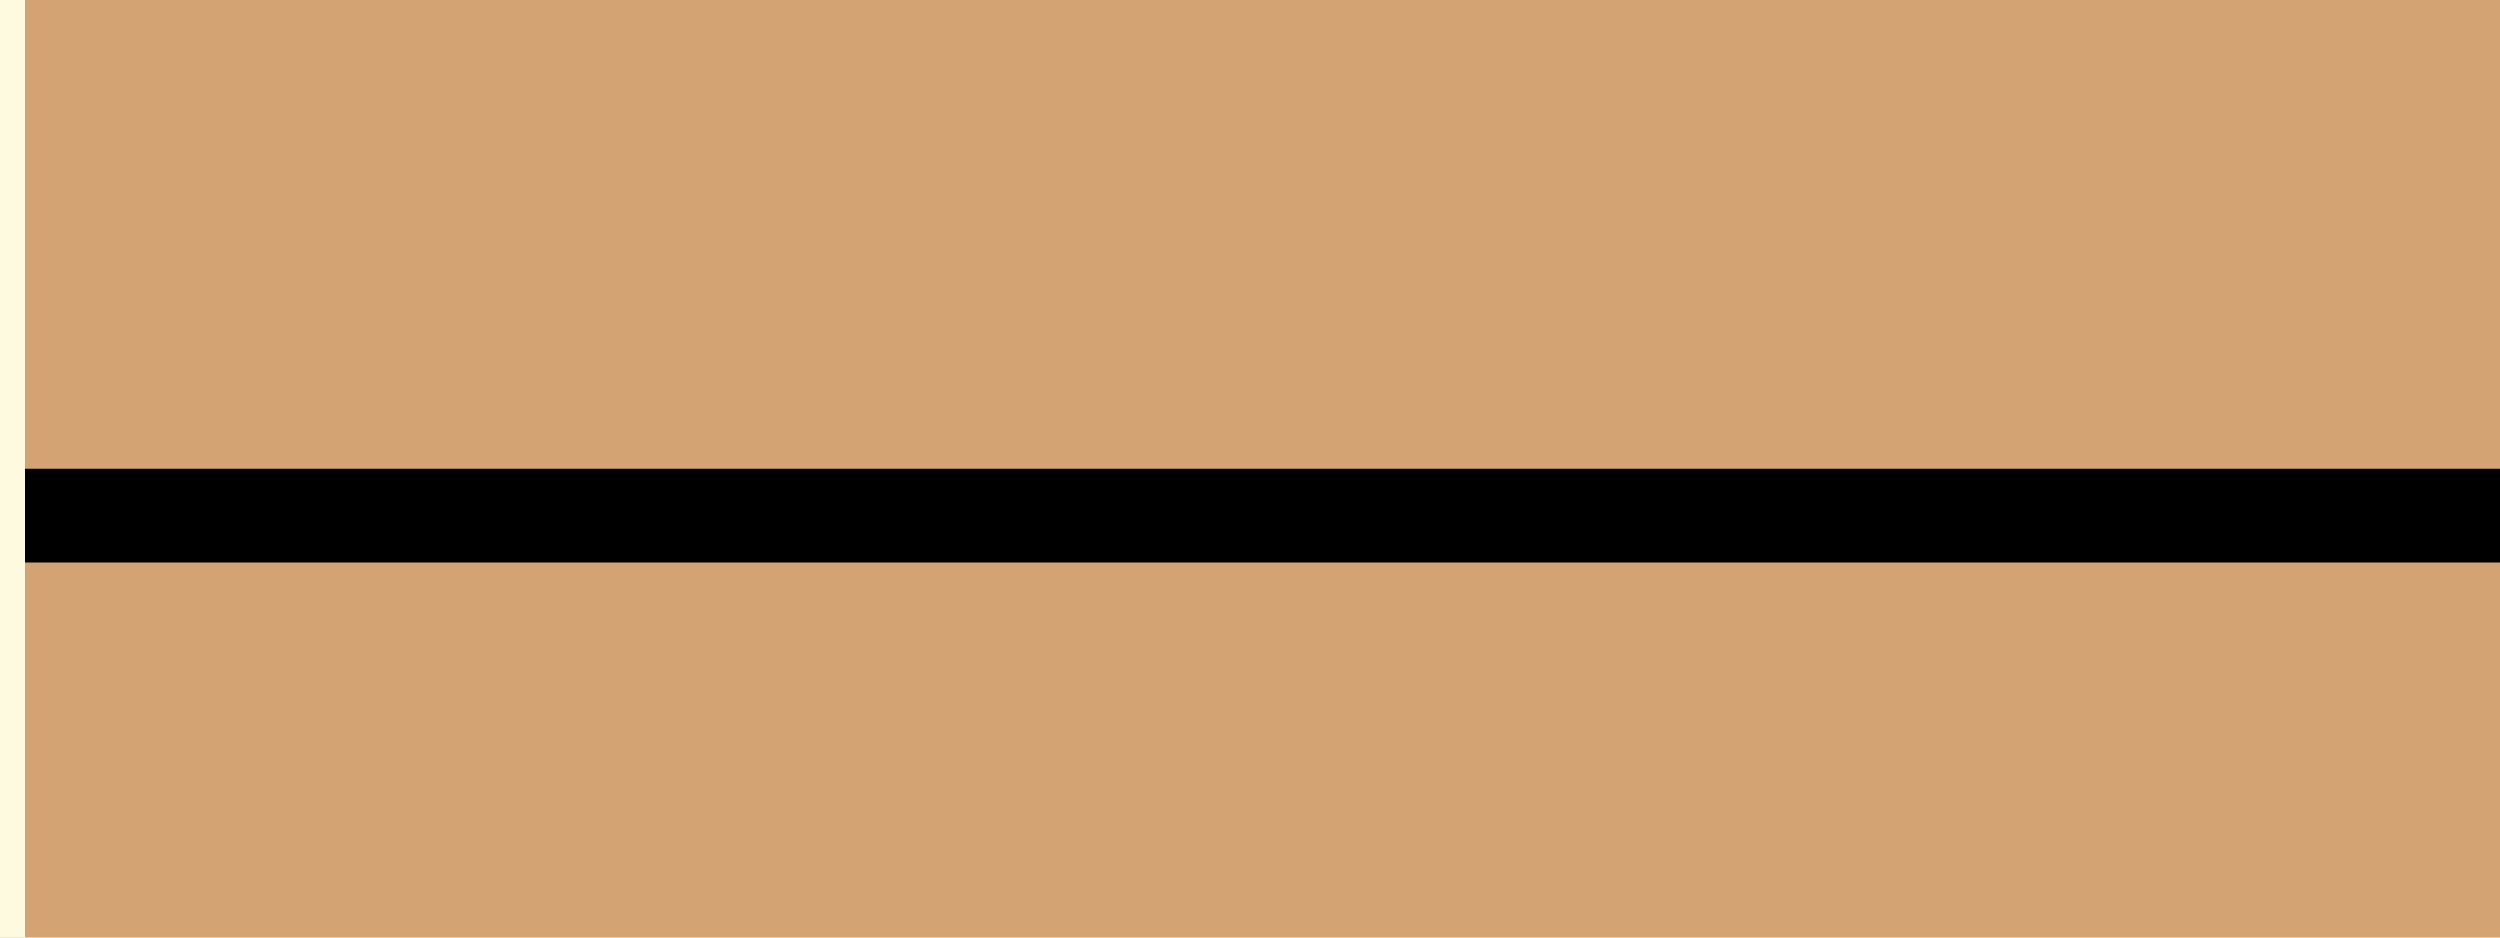
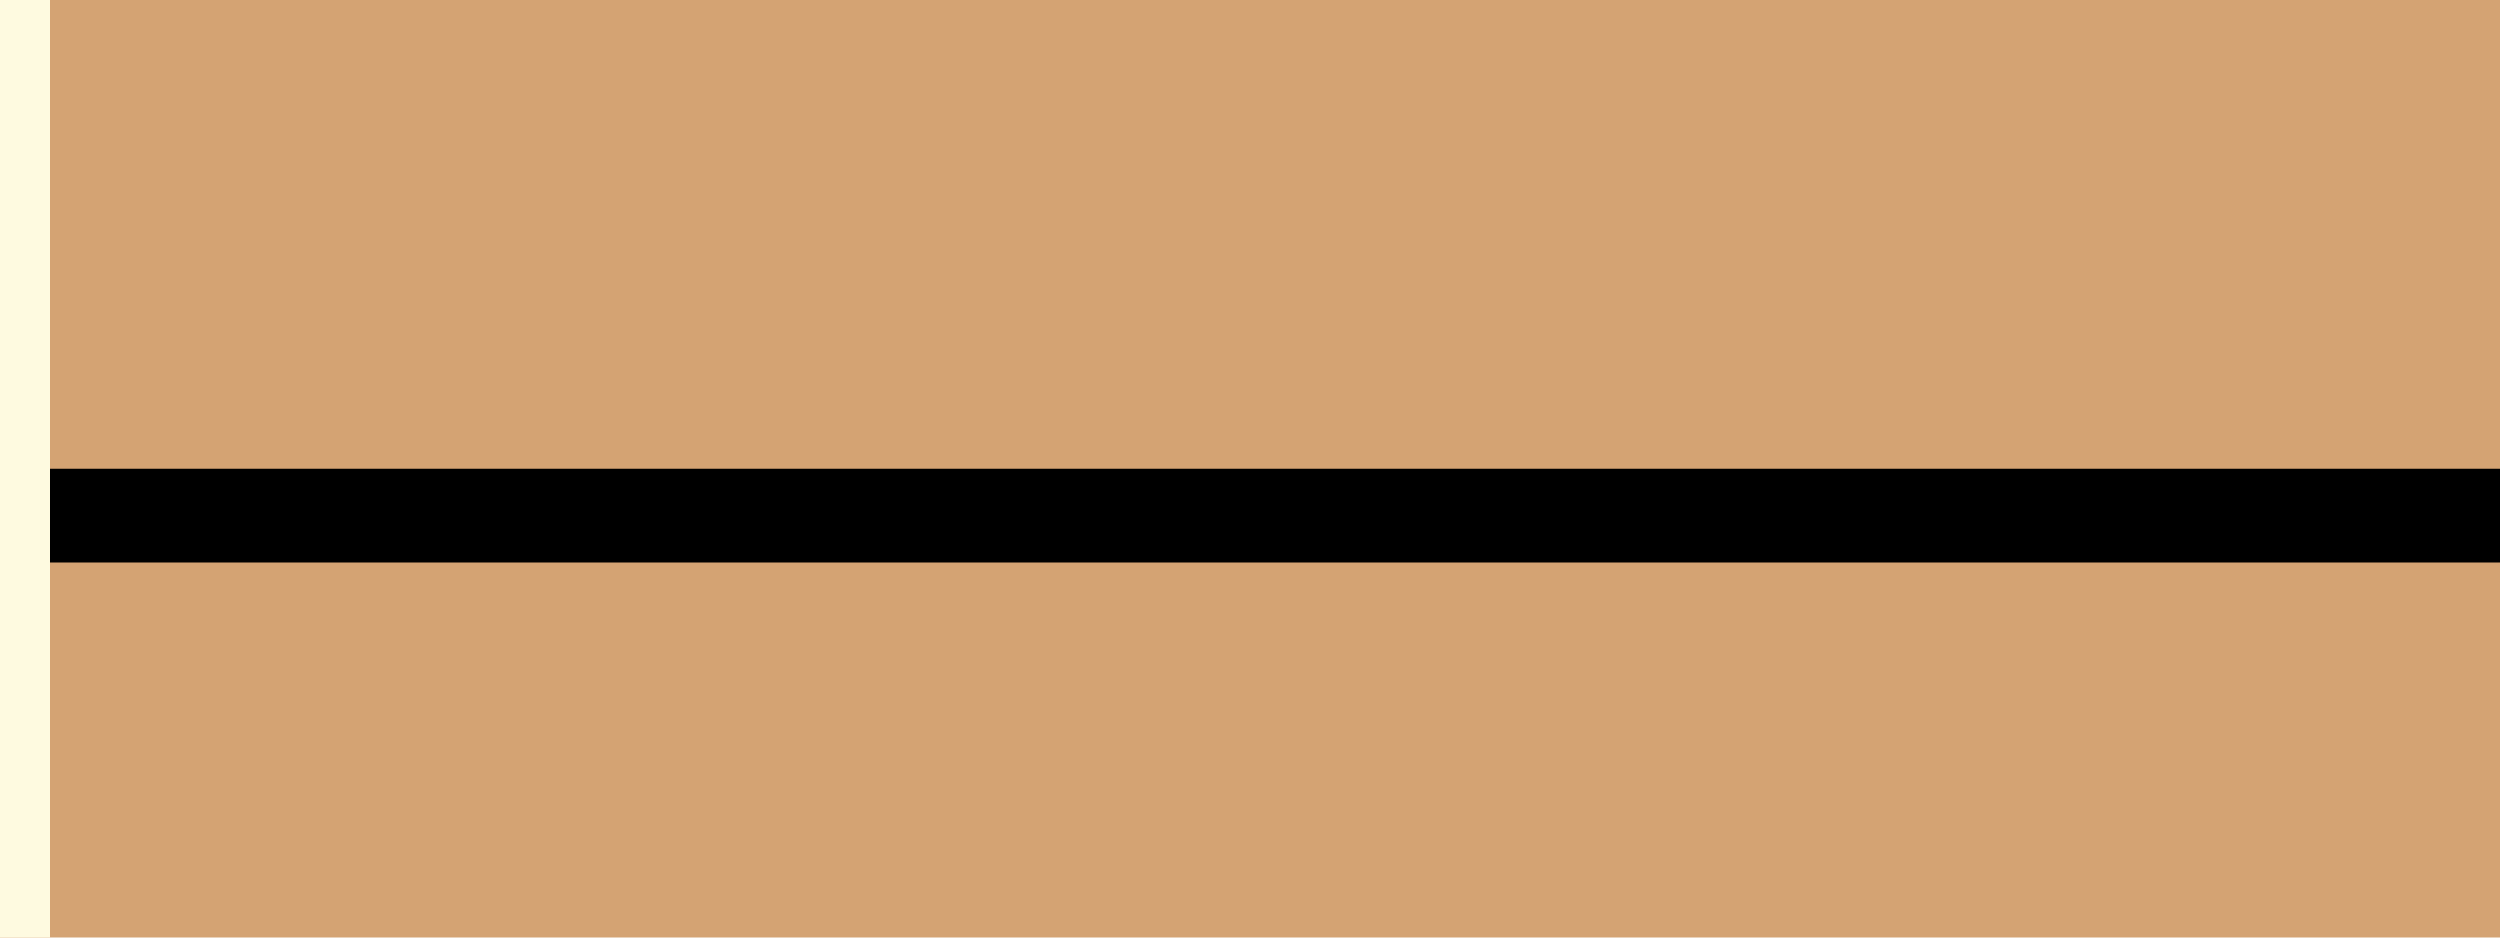
<svg xmlns="http://www.w3.org/2000/svg" version="1.1" baseProfile="full" width="80" height="30">
  <rect width="100%" height="100%" fill="#d4a373" />
  <rect y="50%" width="100%" height="10%" fill="black" />
-   <rect width="1%" height="100%" fill="#FEFAE0" />
+   <rect width="2%" height="100%" fill="#FEFAE0" />
  <circle cx="100" cy="100" r="50" fill="#faedcd" />
</svg>
